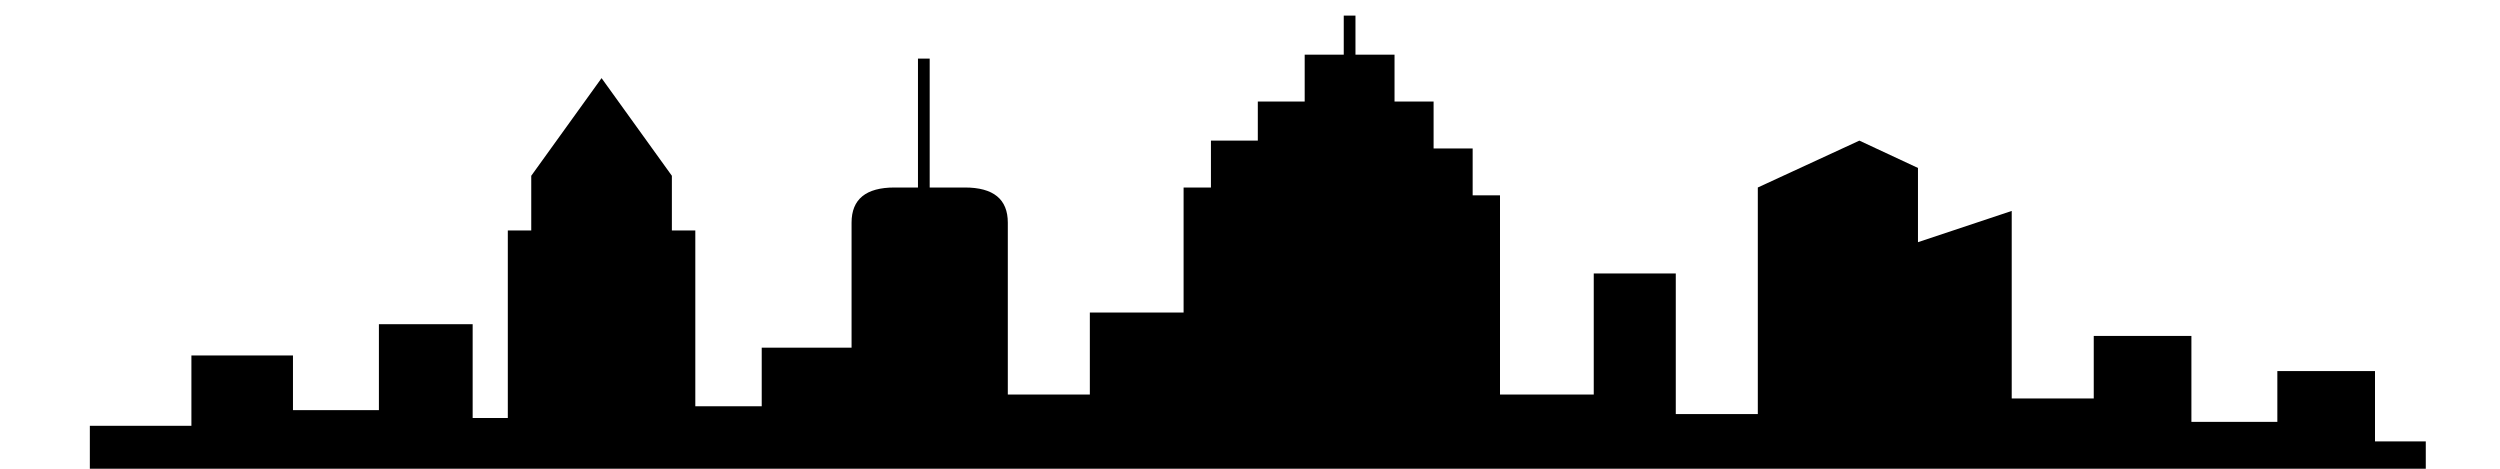
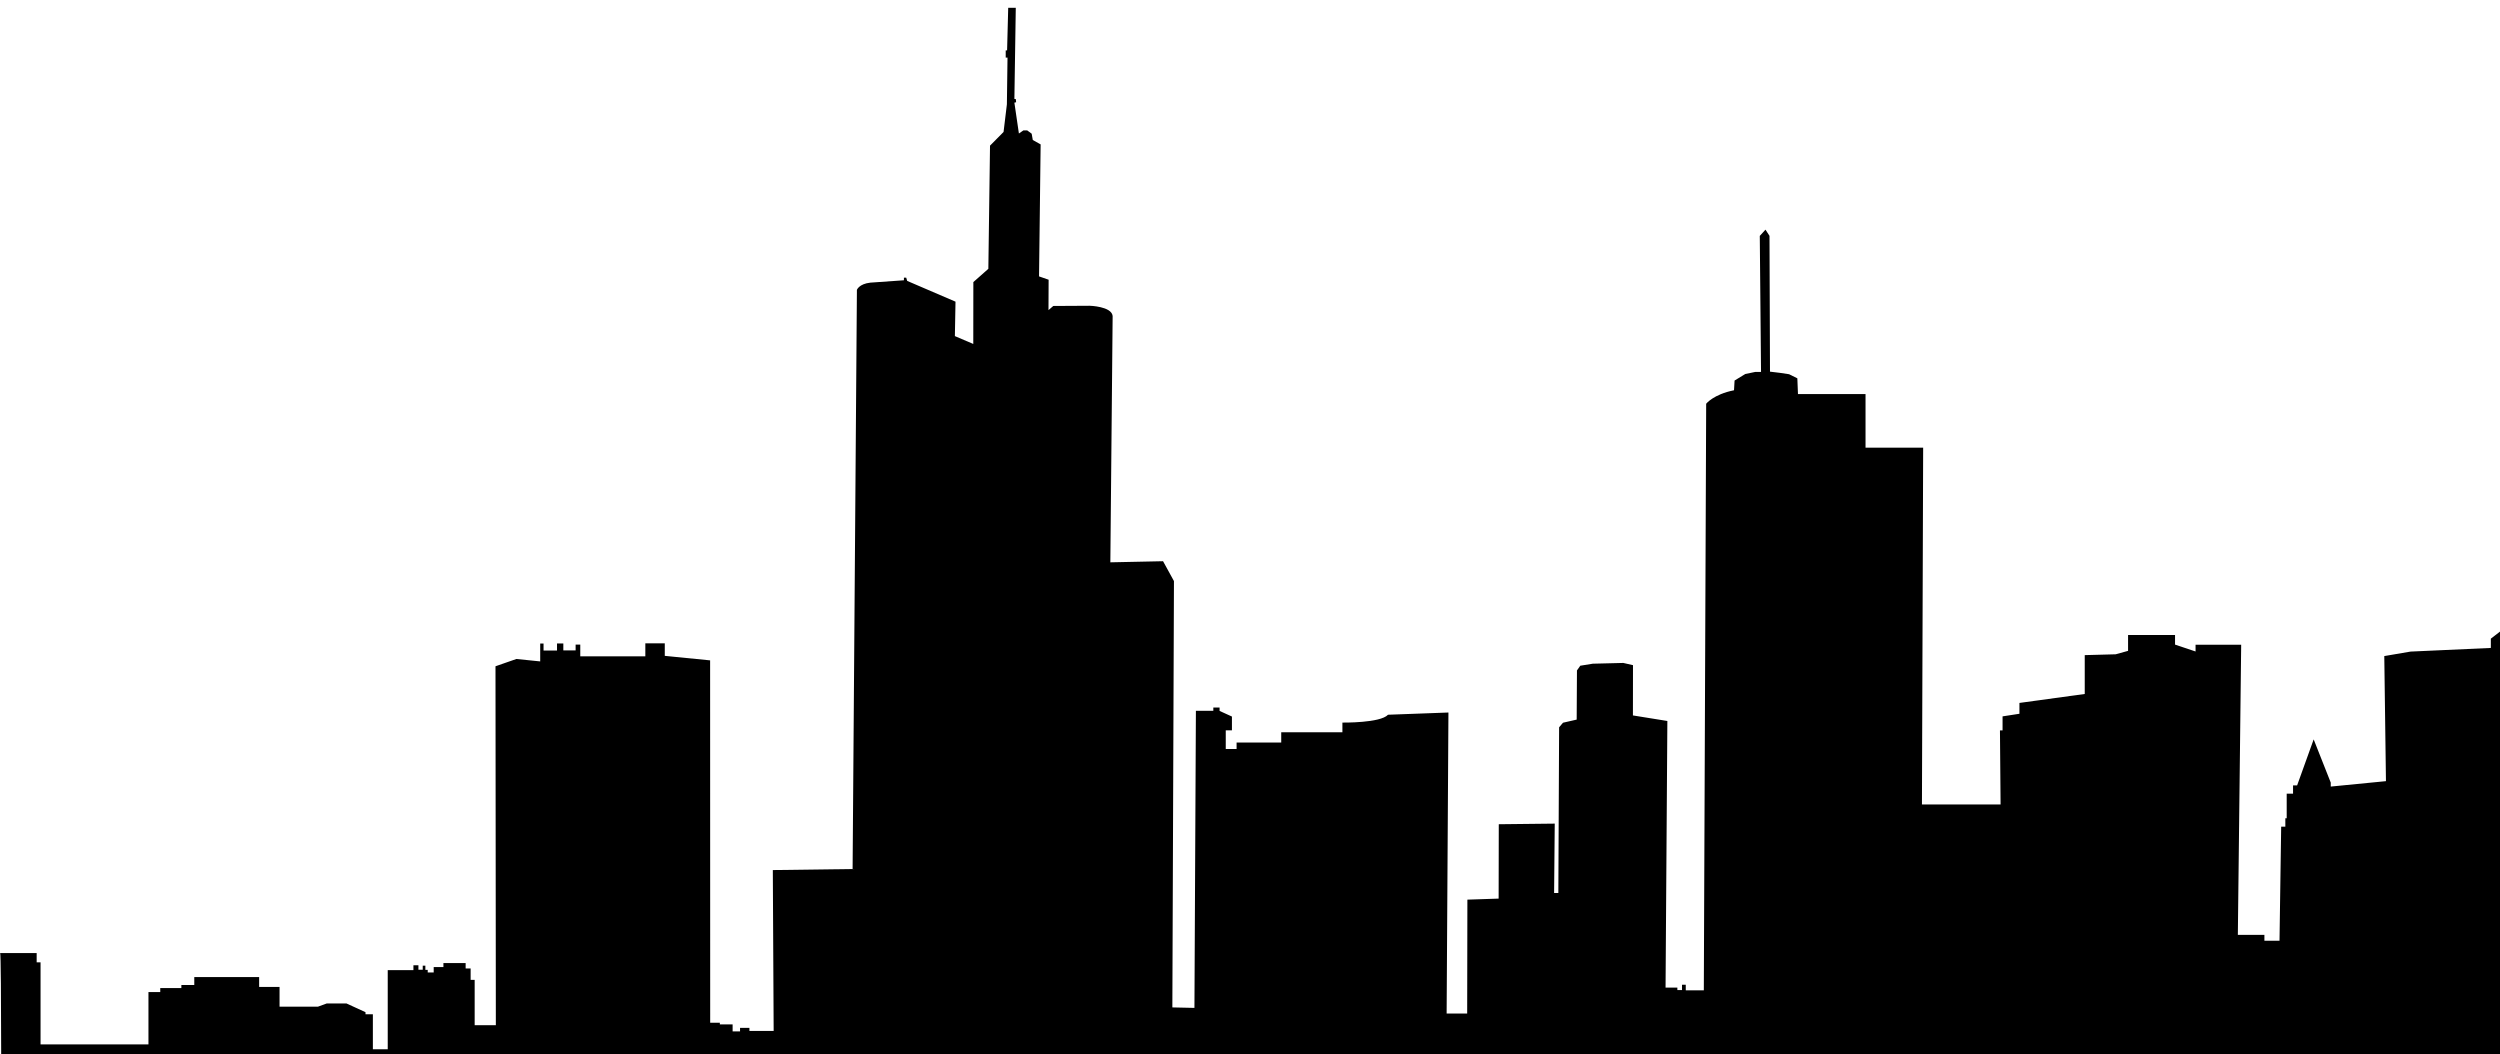
- <svg xmlns="http://www.w3.org/2000/svg" class="vt-skyline__city" data-city="frankfurt" viewBox="0 0 640 120" preserveAspectRatio="xMidYMax meet" aria-hidden="true" focusable="false">
-   <path vector-effect="non-scaling-stroke" d="M0 120 H23 V109 H49 V91 H75 V105 H97 V83 H121 V107 H130 V59 H136 V45 L154 20 L172 45 V59 H178 V104 H195 V89 H218 V57 Q218 48 229 48 H235 V15 H238 V48 H247 Q258 48 258 57 V101 H279 V80 H303 V48 H310 V36 H322 V26 H334 V14 H344 V4 H347 V14 H357 V26 H367 V38 H377 V50 H384 V101 H408 V70 H429 V106 H450 V48 L476 36 L491 43 V62 L515 54 V102 H536 V86 H561 V108 H583 V95 H608 V113 H621 V120 H640" />
+ <svg xmlns="http://www.w3.org/2000/svg" class="vt-skyline__city vt-skyline__city--sourced" data-city="frankfurt" data-source="https://openclipart.org/detail/311071/frankfurt-cityscape-skyline-silhouette-ii" data-license="CC0-1.0" data-geometry-sha256="ce55e039d4ff852520428d0d8595a2808b81b9808275feee0c3bd80235e9034d" viewBox="41.575 30.363 2560 1079.056" style="--vt-skyline-aspect: 2.372" preserveAspectRatio="xMidYMax meet" aria-hidden="true" focusable="false">
+   <path d="M41.719,1006.278h37.4v9.528H83.1v84.043h110.493v-53.611h12.087v-4.124h21.615v-3.129h13.225v-8.106h66.409v10.097h20.904 v20.193h39.391l8.959-3.271h20.193l19.482,8.959v2.133h7.537v35.835h15.216v-81.057h26.308v-4.977h5.119v4.551h4.408v-4.124h2.702 v4.266h2.417v2.702h6.115v-5.546h9.954v-4.124h22.753v5.546h5.119v11.661h4.124v46.43h21.686l-0.356-367.527l21.402-7.466 l24.388,2.489v-18.273h3.413v7.11h13.794v-7.181h6.47v7.039h12.585v-5.901h4.764v12.016H702.4v-13.296h19.909v12.798l46.43,4.622 l0.071,371.083h9.883v1.706h13.083v7.11h7.608v-3.555h9.599v3.128h24.815l-0.853-164.744l81.696-1.067l4.408-593.064 c0,0,2.133-6.115,13.794-7.395l34.342-2.417v-2.702h2.346l0.995,3.342l49.487,21.26l-0.64,35.267l18.842,8.035l0.071-63.352 l15.358-13.581l1.707-126.135l13.865-14.007l3.413-28.299l0.64-47.852h-1.849v-7.395h1.422l1.138-43.586h7.75l-1.422,93.286 l1.493,0.213l0.284,3.2l-1.778,0.427l4.622,31.569l4.551-3.129l3.911-0.071l4.622,3.413l1.138,6.47l8.035,4.479l-1.635,135.165 l9.812,3.413l-0.142,31.143l4.906-4.266l37.115-0.213c0,0,22.539,0.498,23.677,10.452l-2.346,252.271l53.967-1.138l11.163,20.335 l-1.635,436.568l22.611,0.498l1.493-304.246h17.847v-3.342h6.399v3.484l12.656,5.759v14.149h-6.328v19.055h11.092v-6.612h45.719 v-10.523h62.641v-9.883c0,0,38.822,0.569,46.714-8.035l61.859-2.275l-1.849,308.228h21.046l0.213-116.608l31.996-1.067l0.142-76.15 l57.308-0.64l-0.64,71.031h4.337l0.782-169.65l3.982-4.693l14.007-3.2l0.284-50.34l3.413-4.835l12.798-2.062l31.214-0.782 l9.954,2.275l-0.071,51.478l35.267,5.688l-1.849,273.032h12.087v2.489h4.764v-5.475h3.839v5.759h18.487l2.417-600.672 c0,0,7.466-9.599,28.512-13.794l0.569-9.954l10.95-6.684l10.239-2.133h5.901l-1.28-139.289l5.83-6.399l4.124,6.328l0.498,139.076 l10.025,1.209l9.528,1.422l8.461,4.195l0.64,16.14h69.182v54.891h59.015l-1.244,365.359h80.523l-0.64-75.831h2.666v-14.398 l17.278-2.666v-11.092l66.872-9.172v-39.782l31.676-0.853l12.692-3.52V680.63h48.101v9.812l21.011,7.039v-6.932h46.714 l-3.413,297.136h27.197v5.973h15.465l1.707-116.785h4.266v-8.639h1.386v-25.17h6.506v-8.426h4.159l16.958-47.141l17.491,44.261 v4.053l56.526-5.546l-1.707-128.091l26.877-4.586l82.23-3.733v-9.492l9.385-7.252v1052.562h-2560 C41.576,1729.672,44.42,1006.278,41.719,1006.278z" vector-effect="non-scaling-stroke" />
</svg>
